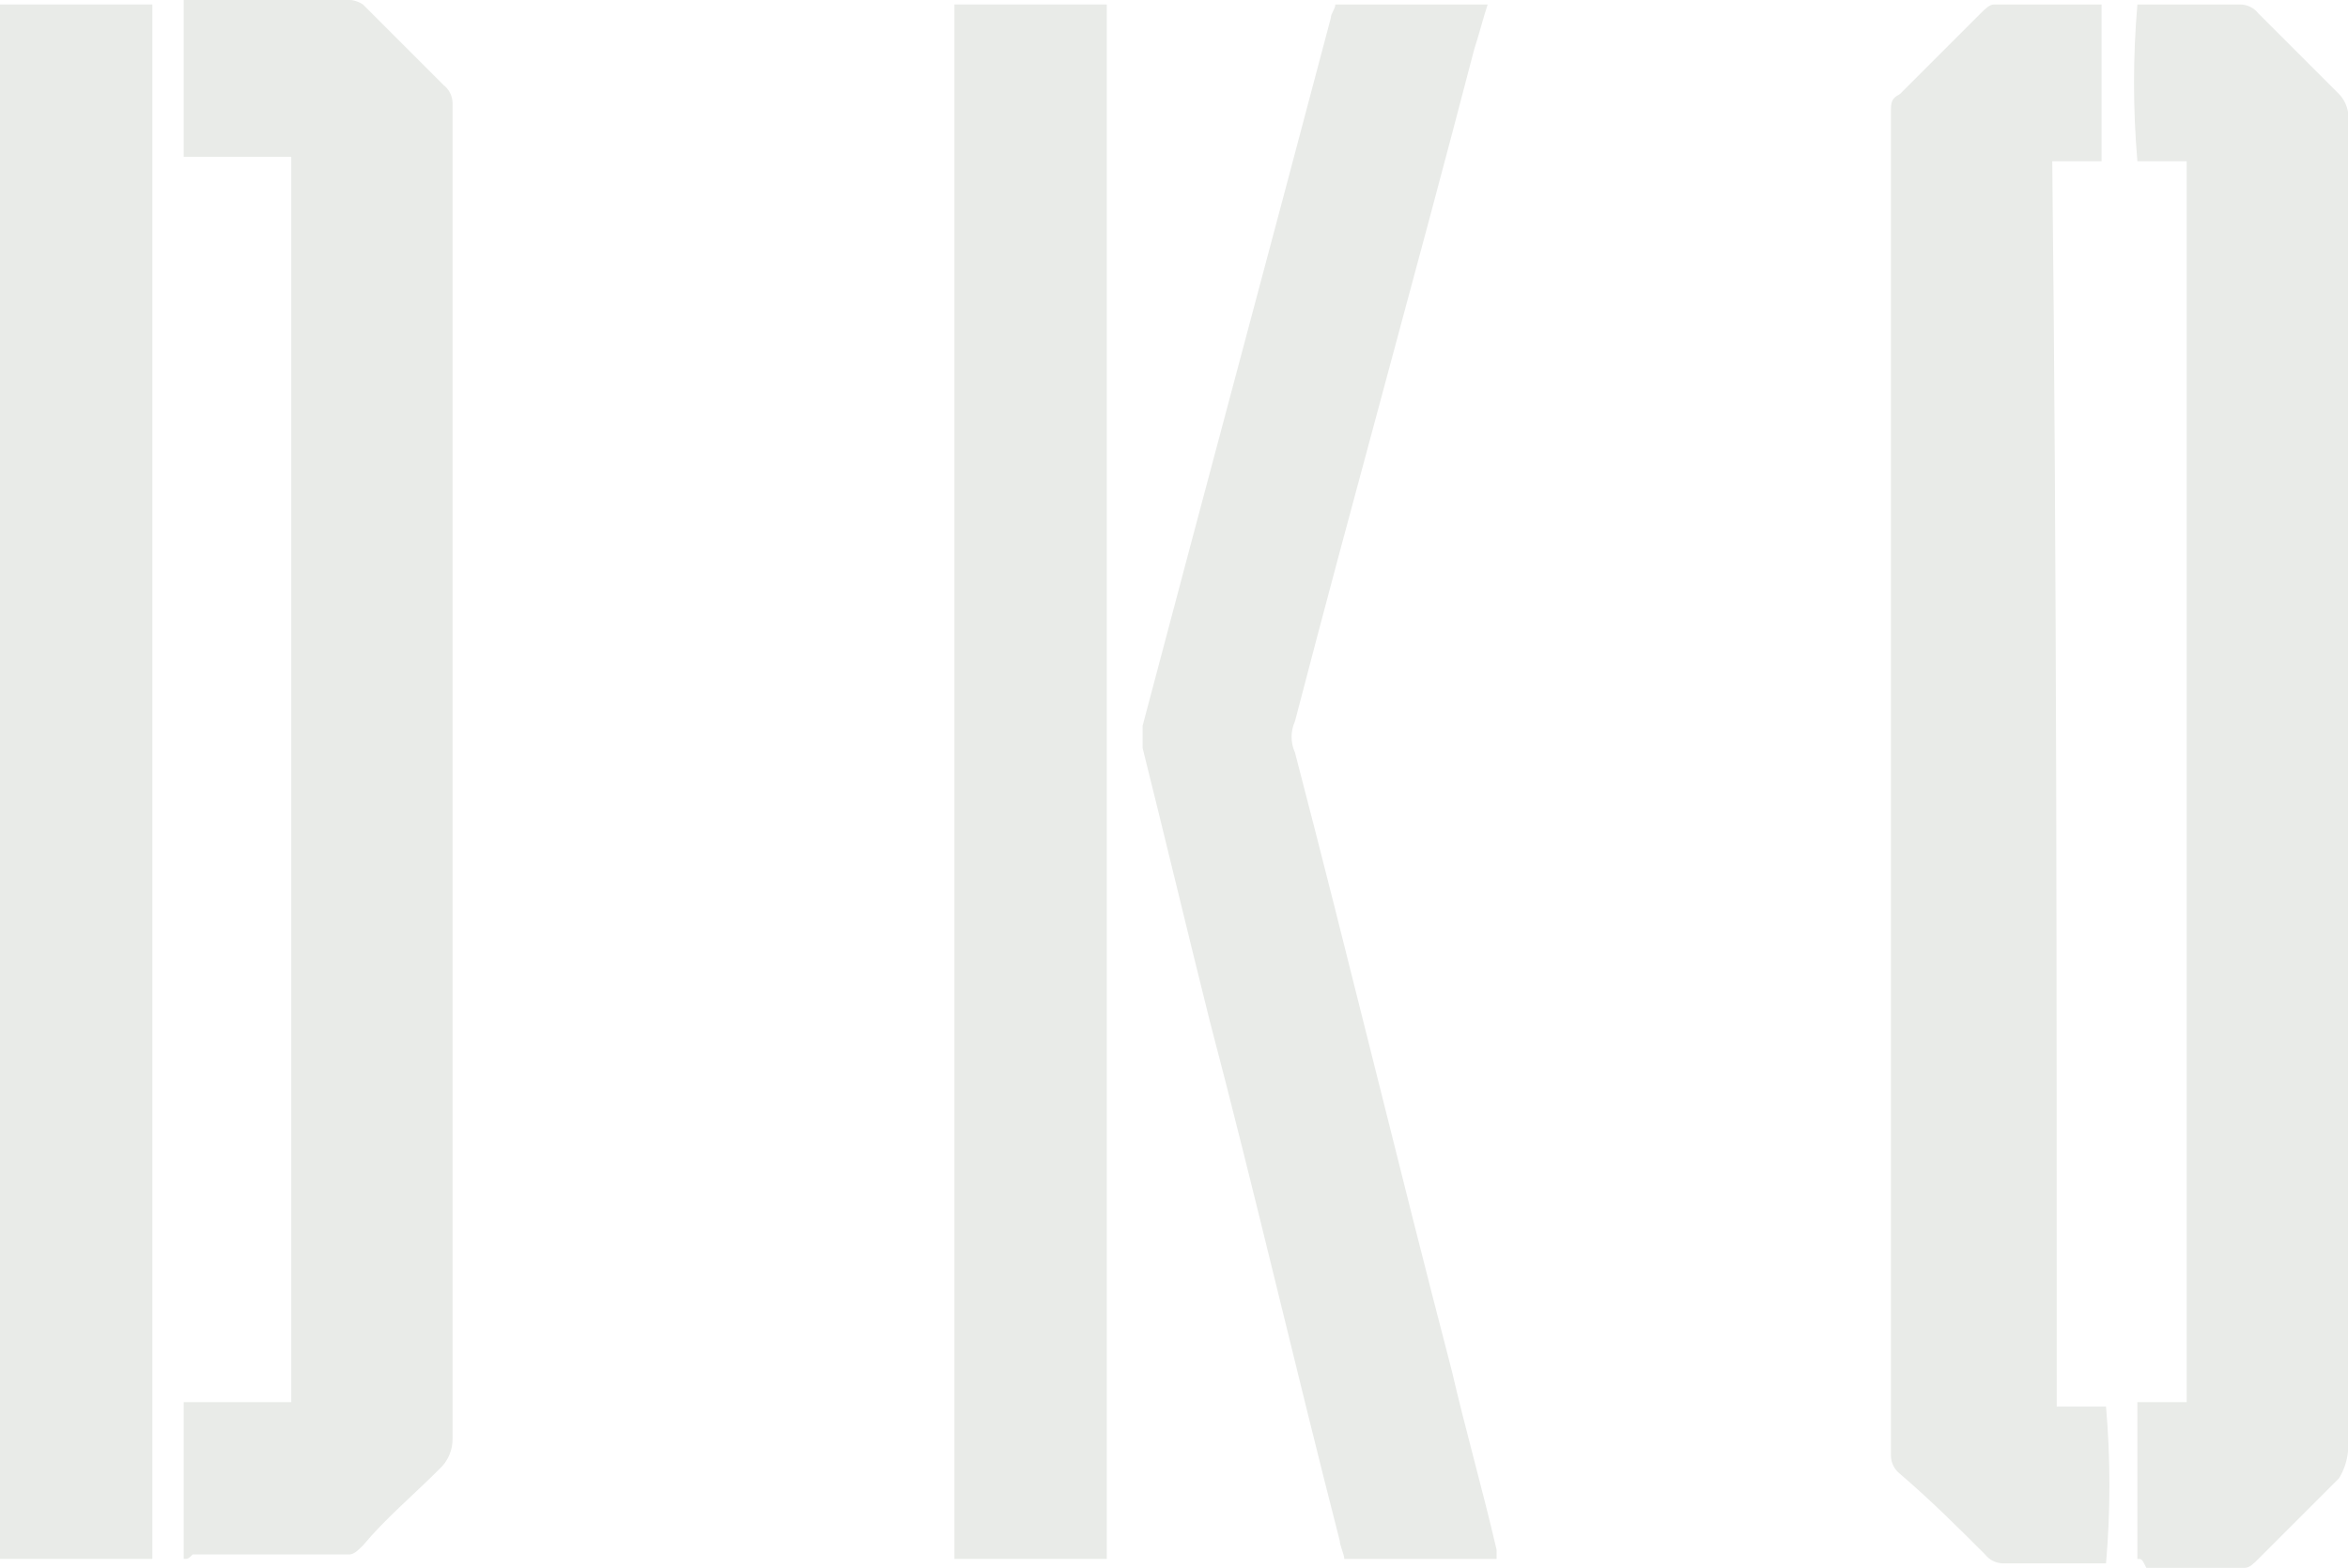
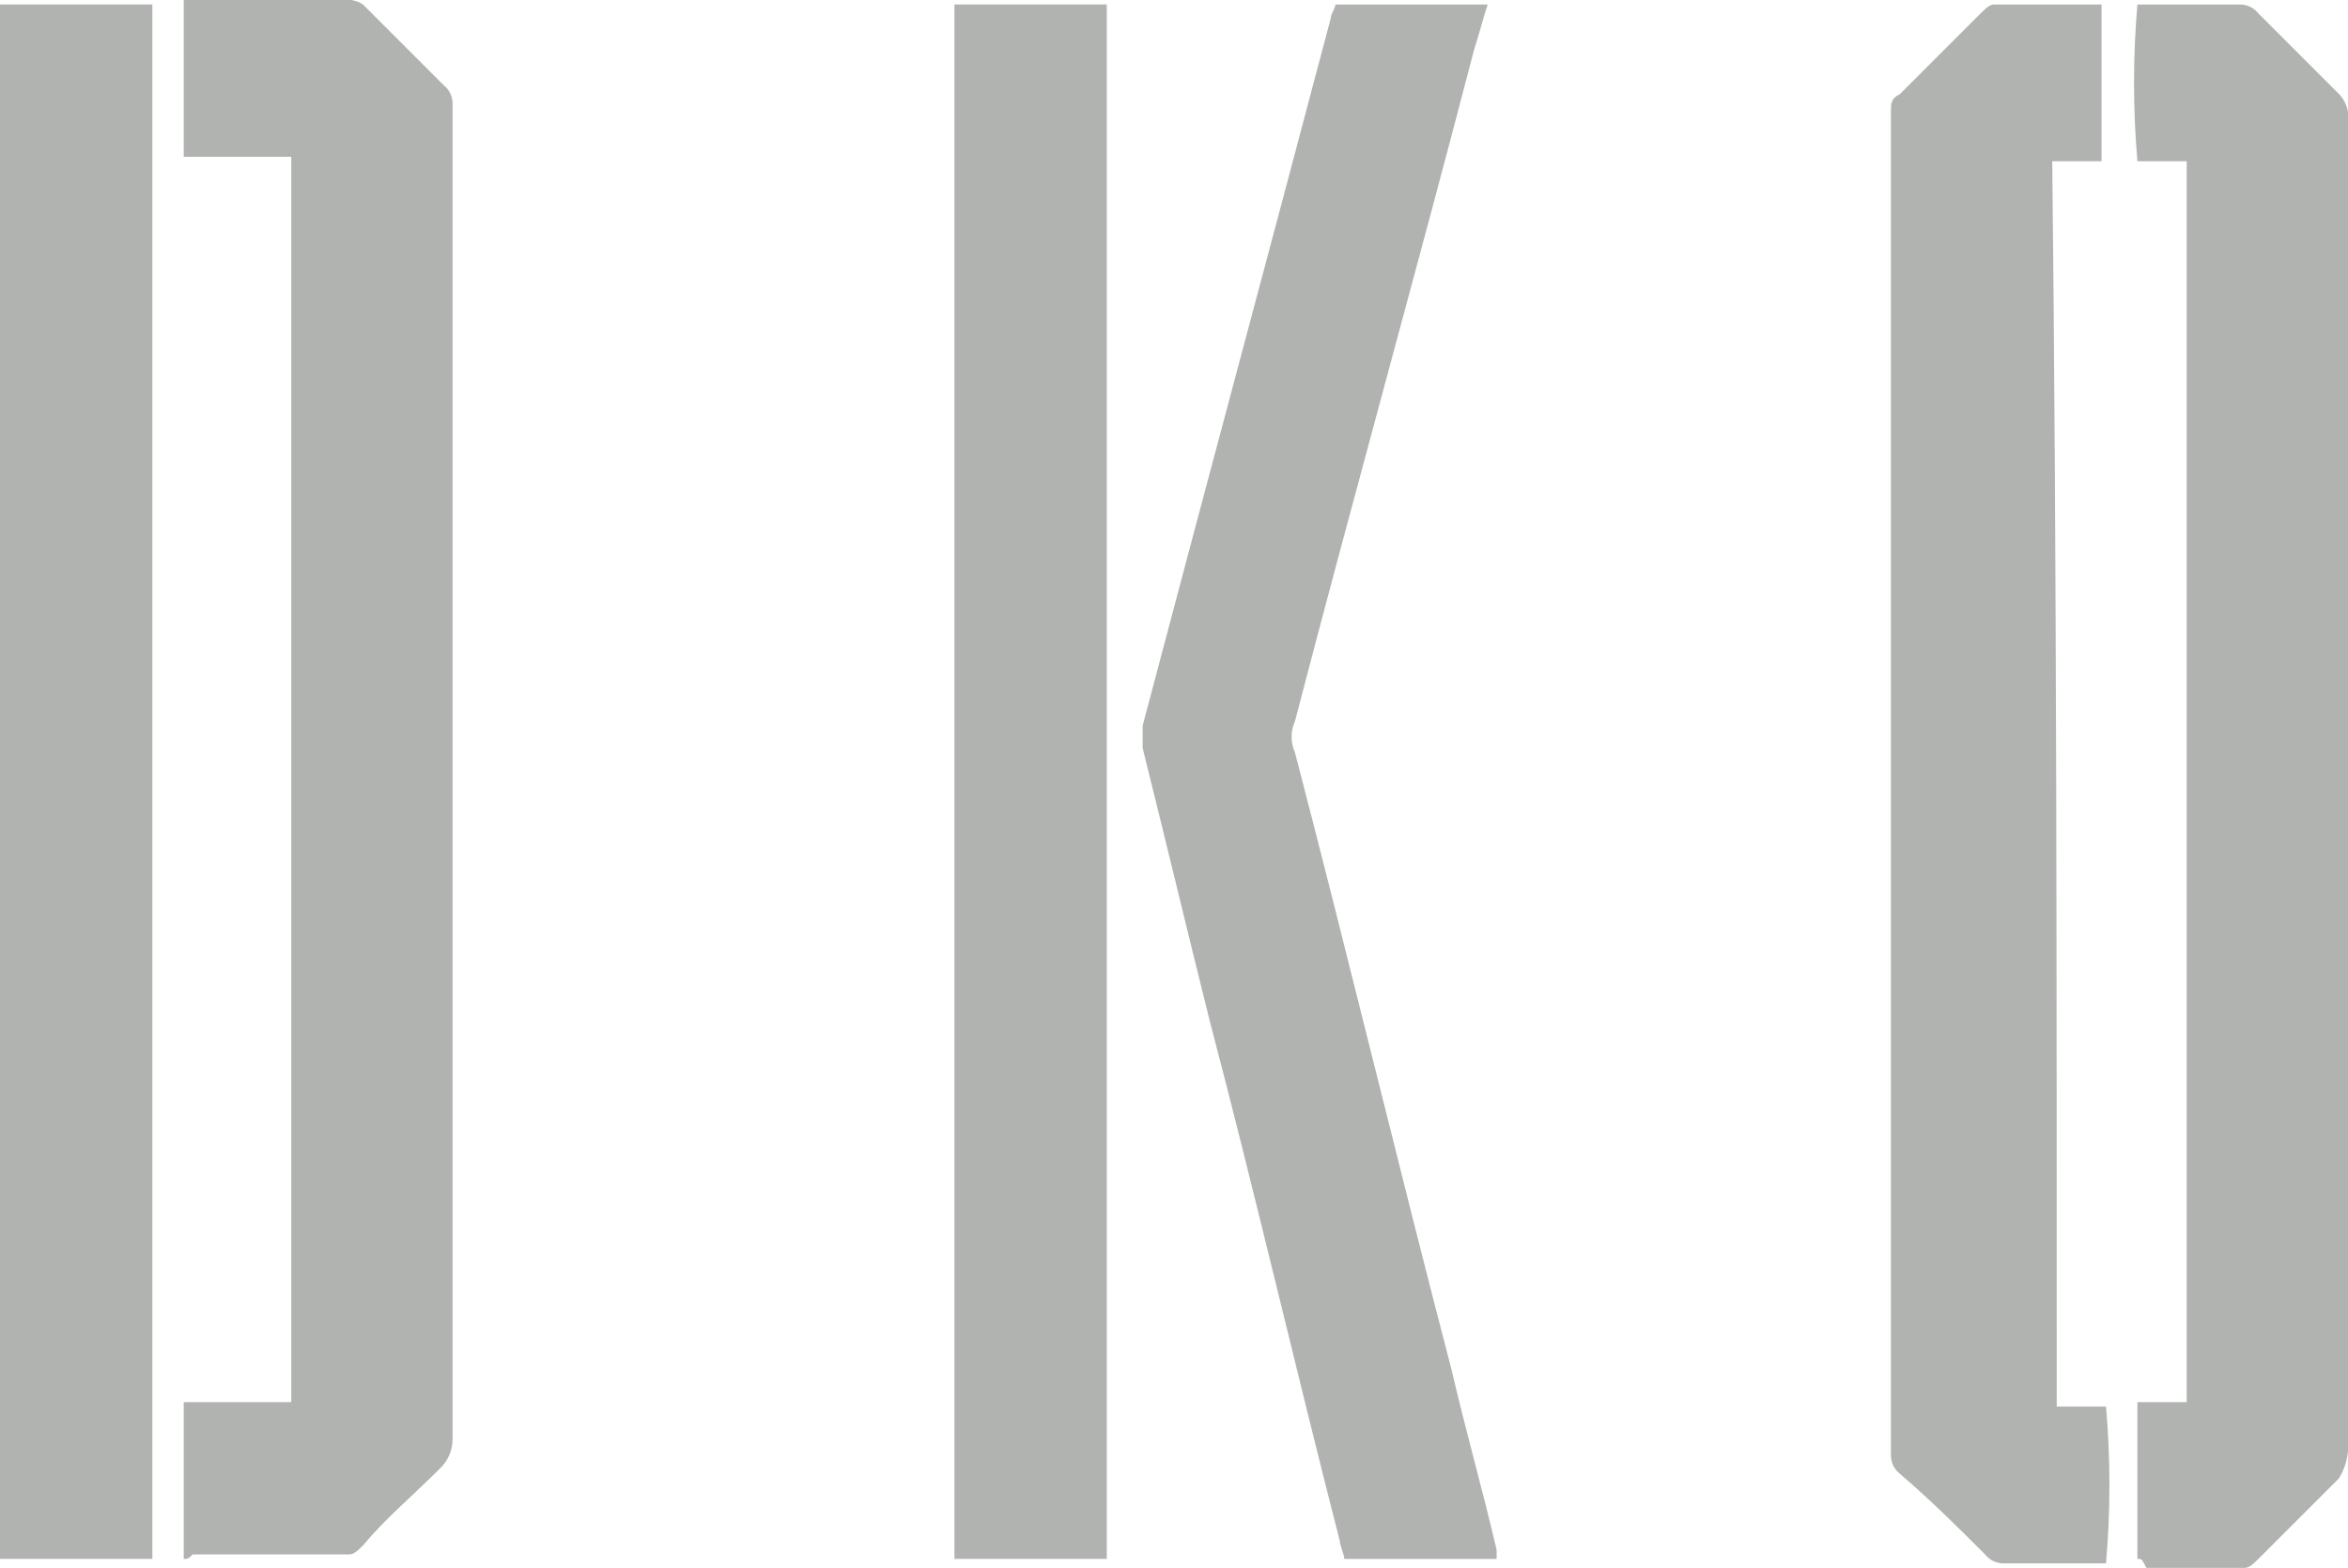
<svg xmlns="http://www.w3.org/2000/svg" id="Group_203" data-name="Group 203" width="52.4" height="35" viewBox="0 0 52.4 35">
-   <path id="Path_227" data-name="Path 227" d="M170.5,102.2V98.7h2.4V70.9h-2.4V67.4h3.6a.6.6,0,0,1,.4.1l1.8,1.8a.52.52,0,0,1,.2.4V99.5a.908.908,0,0,1-.3.7c-.6.6-1.2,1.1-1.7,1.7-.1.1-.2.2-.3.2h-3.5C170.6,102.2,170.6,102.2,170.5,102.2Z" transform="translate(-166.4 -67.4)" fill="#e9ebe8" />
-   <path id="Path_228" data-name="Path 228" d="M212.3,98.8h1.1a20.3,20.3,0,0,1,0,3.5h-2.3a.52.52,0,0,1-.4-.2c-.6-.6-1.2-1.2-1.9-1.8a.52.52,0,0,1-.2-.4v-30c0-.2,0-.3.2-.4l1.8-1.8c.1-.1.2-.2.3-.2h2.4V71h-1.1C212.3,80.2,212.3,89.4,212.3,98.8Z" transform="translate(-166.4 -67.4)" fill="#e9ebe8" />
-   <path id="Path_229" data-name="Path 229" d="M214.1,102.2V98.7h1.1V71h-1.1a20.416,20.416,0,0,1,0-3.5h2.3a.52.52,0,0,1,.4.2l1.8,1.8a.758.758,0,0,1,.2.4V99.8a1.421,1.421,0,0,1-.2.6l-1.8,1.8c-.1.1-.2.2-.3.2h-2.2C214.2,102.2,214.2,102.2,214.1,102.2Z" transform="translate(-166.4 -67.4)" fill="#e9ebe8" />
-   <path id="Path_230" data-name="Path 230" d="M169.8,102.2h-3.4V67.5h3.4Z" transform="translate(-166.4 -67.4)" fill="#e9ebe8" />
-   <path id="Path_231" data-name="Path 231" d="M191.1,102.2h-3.4V67.5h3.4Z" transform="translate(-166.4 -67.4)" fill="#e9ebe8" />
-   <path id="Path_232" data-name="Path 232" d="M199.8,102.2h-3.4c0-.1-.1-.3-.1-.4-1-3.9-1.9-7.8-2.9-11.6-.5-2-1-4.1-1.5-6.1v-.5c1.4-5.3,2.8-10.5,4.2-15.8,0-.1.1-.2.1-.3h3.4c-.1.3-.2.7-.3,1-1.3,5-2.7,10-4,15a.846.846,0,0,0,0,.7c1.2,4.6,2.3,9.2,3.5,13.8.3,1.3.7,2.7,1,4Z" transform="translate(-166.4 -67.4)" fill="#e9ebe8" />
+   <path id="Path_227" data-name="Path 227" d="M170.5,102.2V98.7h2.4V70.9h-2.4V67.4h3.6a.6.6,0,0,1,.4.1l1.8,1.8a.52.52,0,0,1,.2.4V99.5a.908.908,0,0,1-.3.7c-.6.6-1.2,1.1-1.7,1.7-.1.1-.2.2-.3.2h-3.5C170.6,102.2,170.6,102.2,170.5,102.2Z" transform="translate(-166.4 -67.4)" fill="#b1b3b1" />
+   <path id="Path_228" data-name="Path 228" d="M212.3,98.8h1.1a20.3,20.3,0,0,1,0,3.5h-2.3a.52.52,0,0,1-.4-.2c-.6-.6-1.2-1.2-1.9-1.8a.52.52,0,0,1-.2-.4v-30c0-.2,0-.3.2-.4l1.8-1.8c.1-.1.2-.2.3-.2h2.4V71h-1.1C212.3,80.2,212.3,89.4,212.3,98.8Z" transform="translate(-166.4 -67.4)" fill="#b1b3b1" />
+   <path id="Path_229" data-name="Path 229" d="M214.1,102.2V98.7h1.1V71h-1.1a20.416,20.416,0,0,1,0-3.5h2.3a.52.52,0,0,1,.4.2l1.8,1.8a.758.758,0,0,1,.2.4V99.8a1.421,1.421,0,0,1-.2.6l-1.8,1.8c-.1.1-.2.2-.3.2h-2.2C214.2,102.2,214.2,102.2,214.1,102.2Z" transform="translate(-166.4 -67.4)" fill="#b1b3b1" />
+   <path id="Path_230" data-name="Path 230" d="M169.8,102.2h-3.4V67.5h3.4Z" transform="translate(-166.4 -67.4)" fill="#b1b3b1" />
+   <path id="Path_231" data-name="Path 231" d="M191.1,102.2h-3.4V67.5h3.4Z" transform="translate(-166.4 -67.4)" fill="#b1b3b1" />
+   <path id="Path_232" data-name="Path 232" d="M199.8,102.2h-3.4c0-.1-.1-.3-.1-.4-1-3.9-1.9-7.8-2.9-11.6-.5-2-1-4.1-1.5-6.1v-.5c1.4-5.3,2.8-10.5,4.2-15.8,0-.1.1-.2.1-.3h3.4c-.1.3-.2.7-.3,1-1.3,5-2.7,10-4,15a.846.846,0,0,0,0,.7c1.2,4.6,2.3,9.2,3.5,13.8.3,1.3.7,2.7,1,4Z" transform="translate(-166.4 -67.4)" fill="#b1b3b1" />
</svg>
